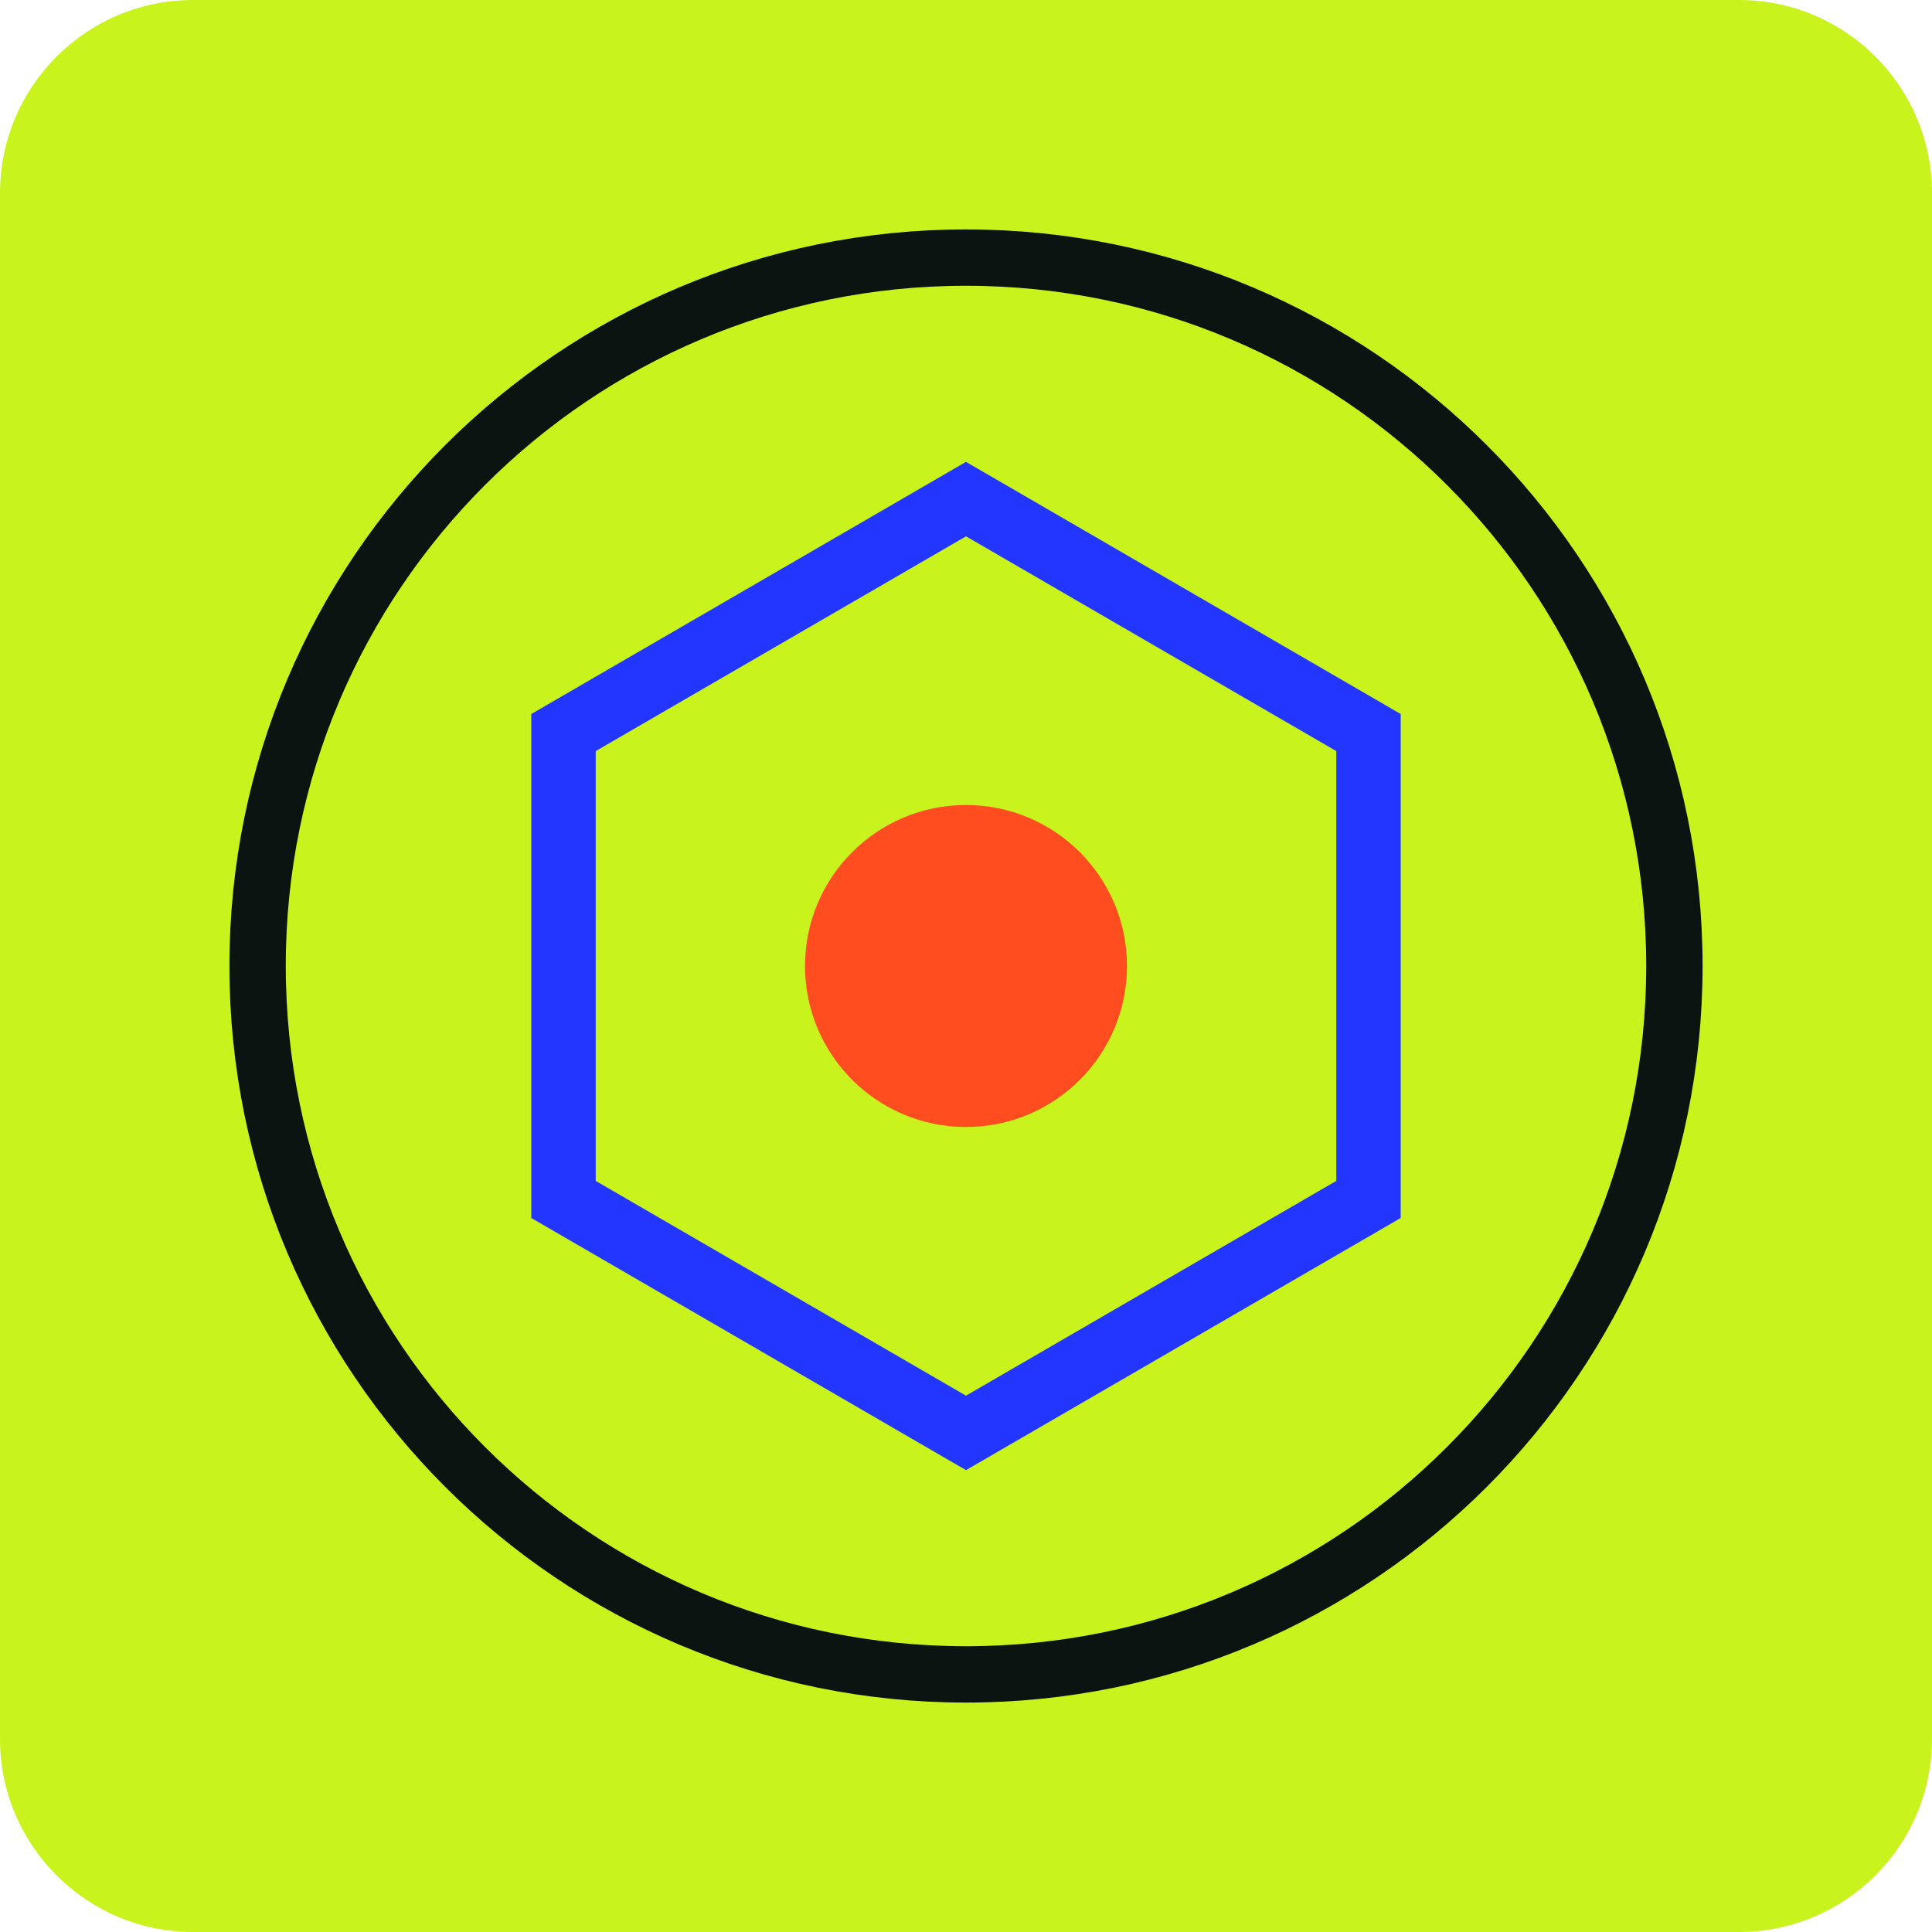
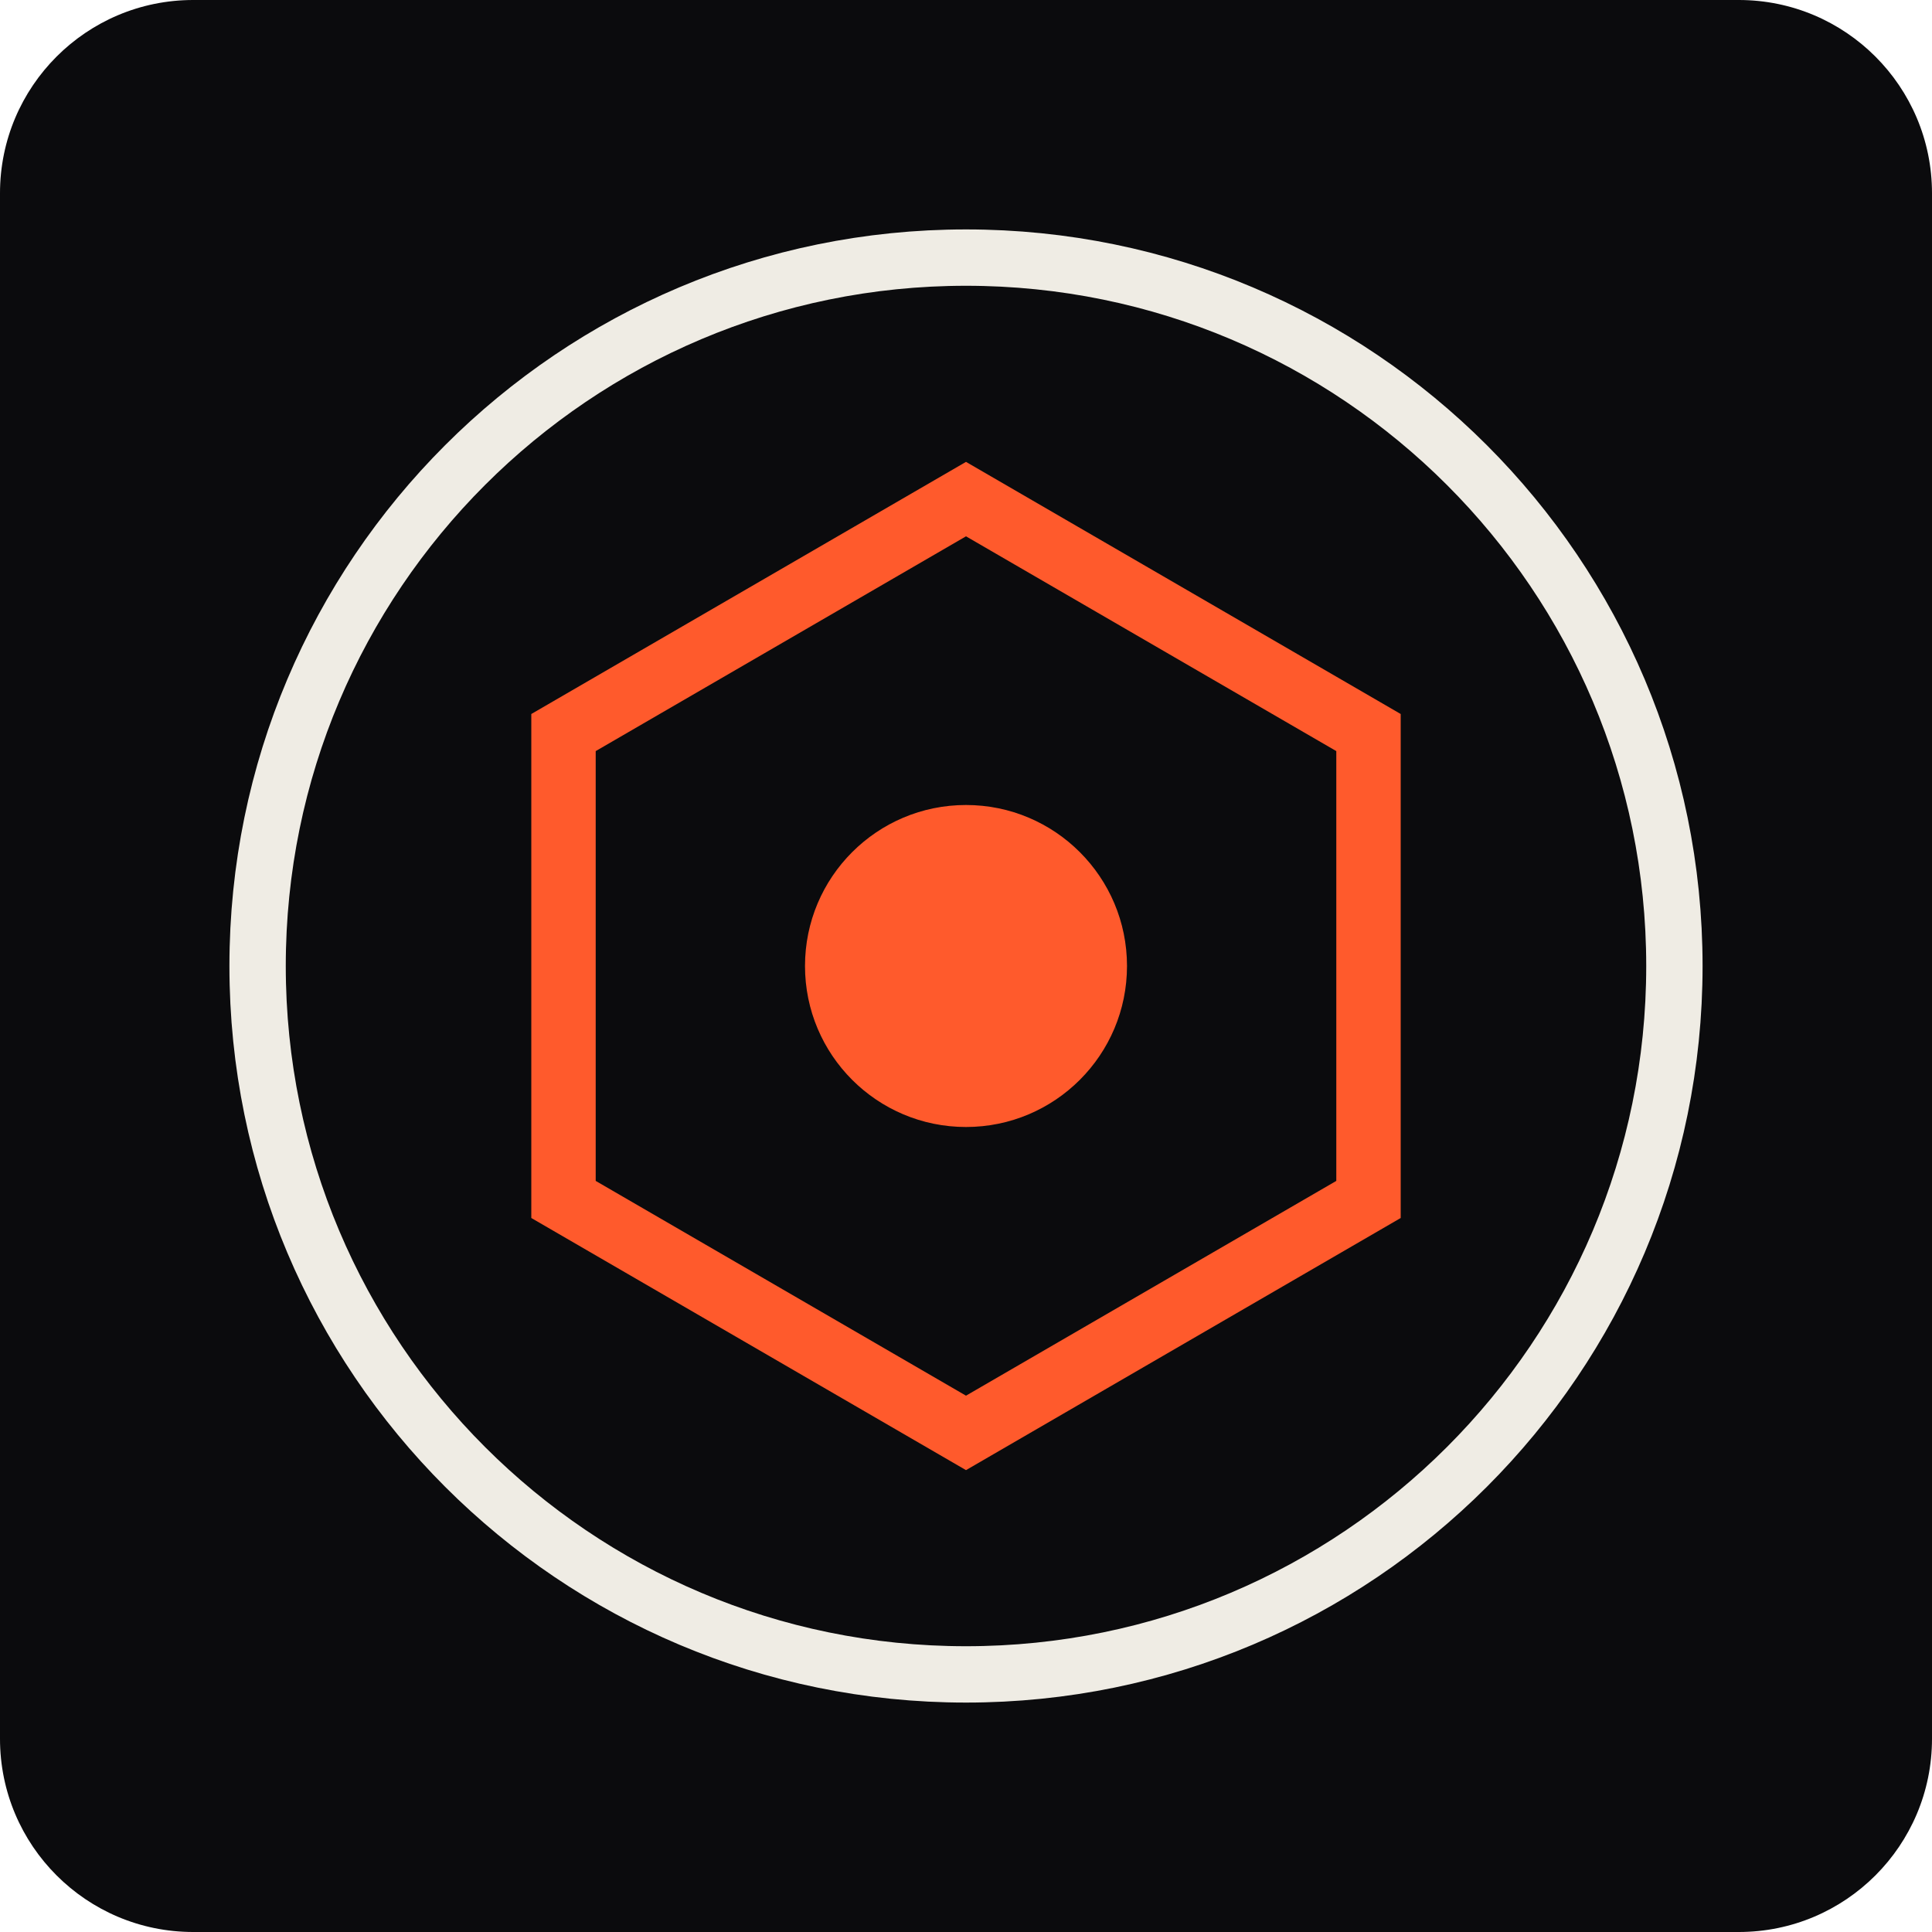
<svg xmlns="http://www.w3.org/2000/svg" viewBox="-120 -120 240 240">
-   <rect x="-120" y="-120" width="240" height="240" rx="24" fill="#c9f31d" />
-   <circle r="88" fill="none" stroke="#0c1411" stroke-width="7" />
-   <polygon points="0,-58 50,-29 50,29 0,58 -50,29 -50,-29" fill="none" stroke="#2236ff" stroke-width="8" />
-   <circle r="20" fill="#ff4d1f" />
+   <rect x="-120" y="-120" width="240" height="240" rx="24" fill="#0b0b0d" />
+   <circle r="88" fill="none" stroke="#efece4" stroke-width="7" />
+   <polygon points="0,-58 50,-29 50,29 0,58 -50,29 -50,-29" fill="none" stroke="#ff5a2c" stroke-width="8" />
+   <circle r="20" fill="#ff5a2c" />
</svg>
